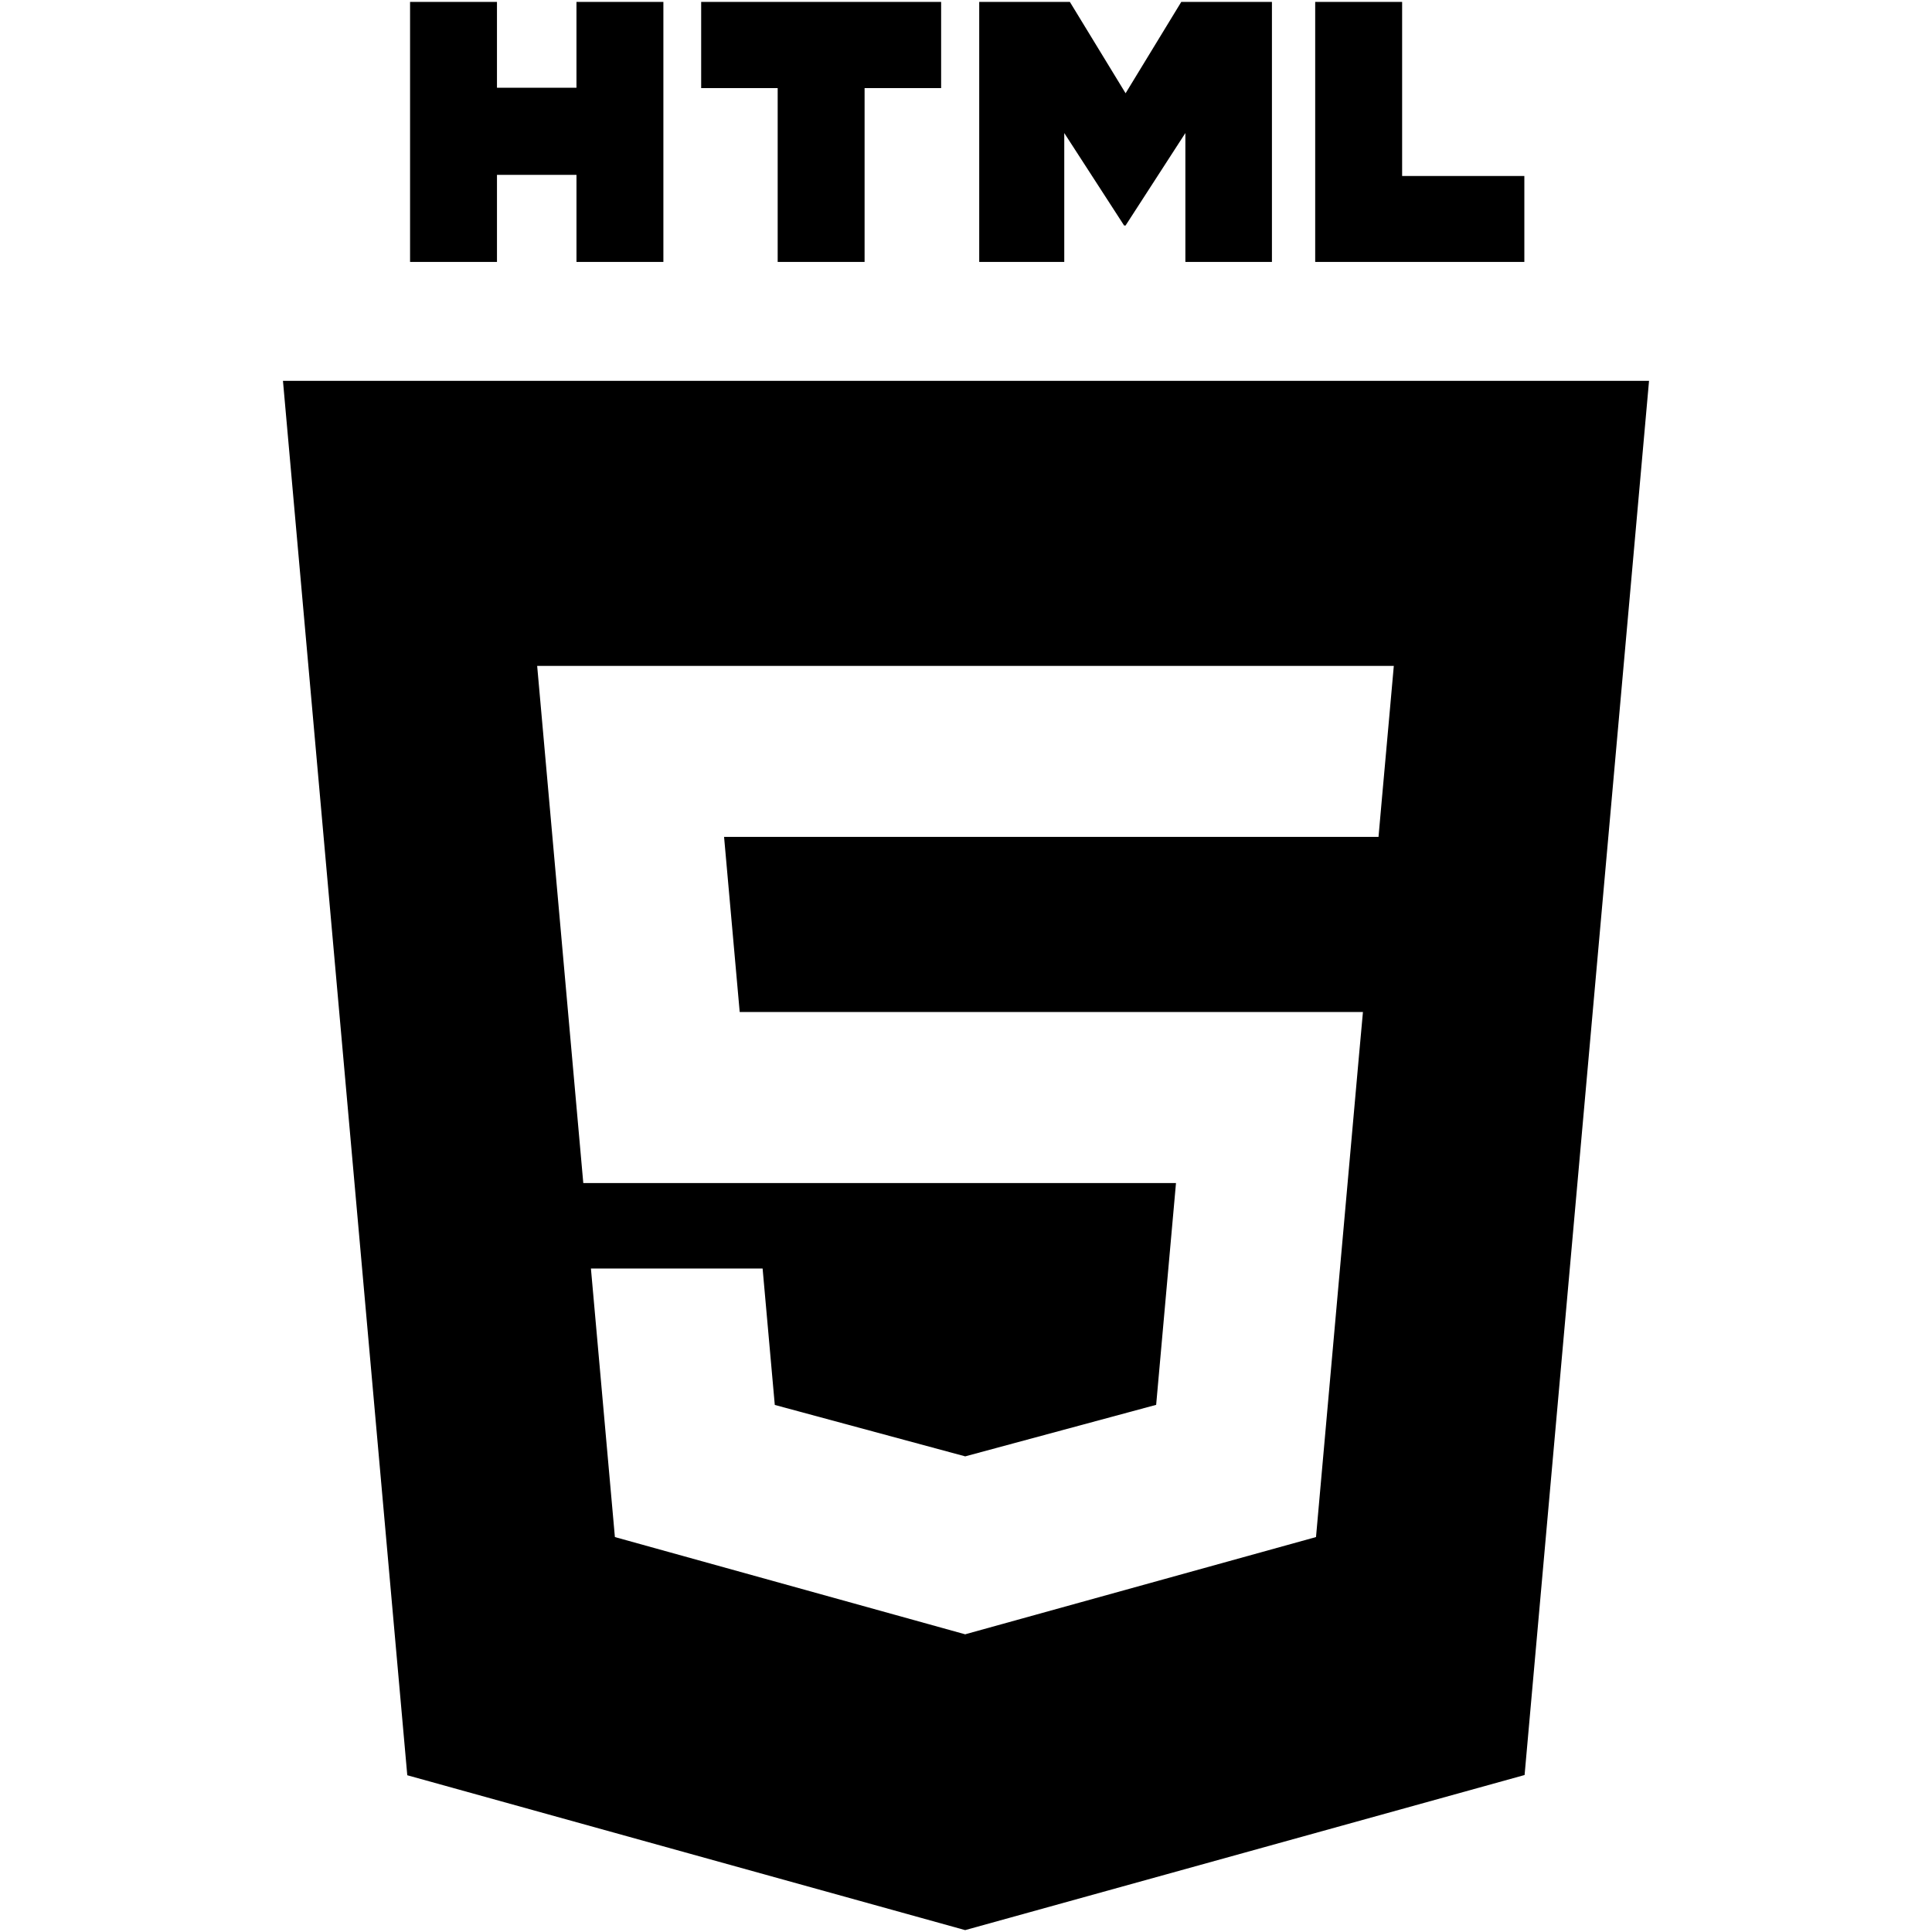
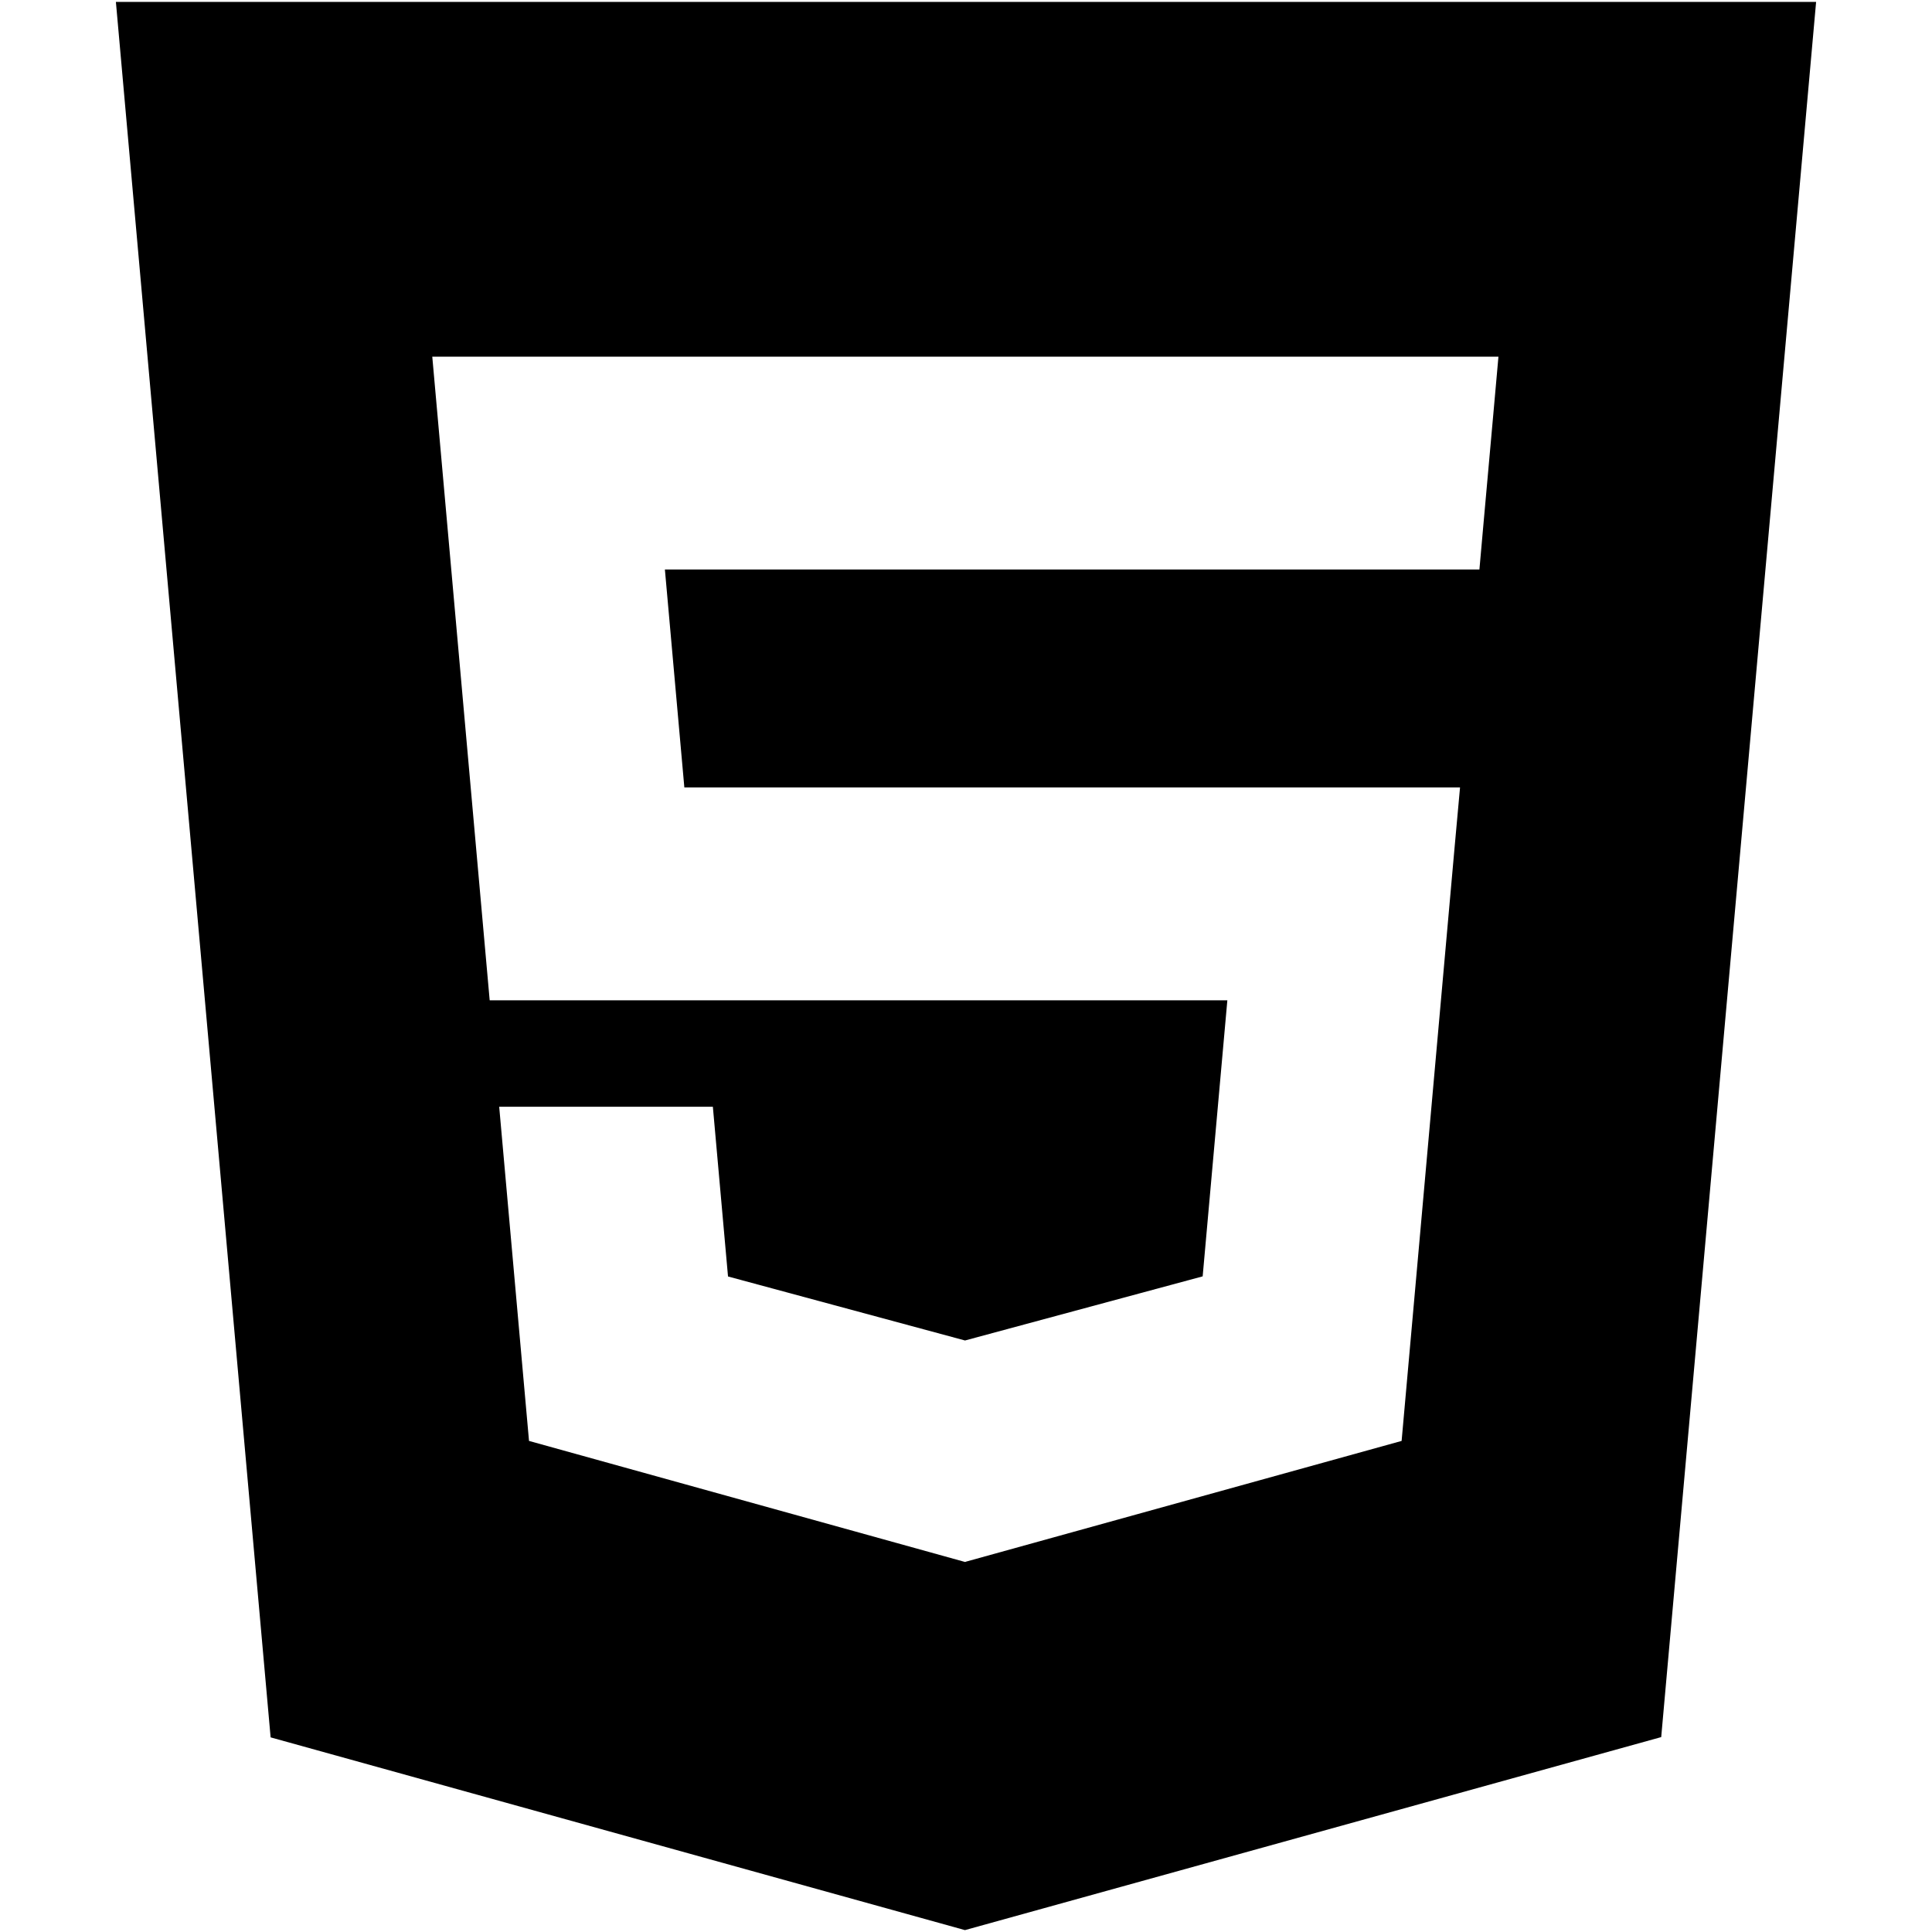
<svg xmlns="http://www.w3.org/2000/svg" fill="#000000" version="1.1" viewBox="0 0 512 512" enable-background="new 0 0 512 512" xml:space="preserve">
  <g id="SVGRepo_bgCarrier" stroke-width="0" />
  <g id="SVGRepo_tracerCarrier" stroke-linecap="round" stroke-linejoin="round" />
  <g id="SVGRepo_iconCarrier">
-     <g id="c133de6af664cd4f011a55de6b000d0b">
-       <path display="inline" d="M108.669,0.501h23.032v22.756h21.069V0.501h23.034V69.41h-23.032V46.334h-21.069V69.41h-23.032V0.501 H108.669z M206.091,23.353h-20.275V0.501h63.594v22.852h-20.285V69.41h-23.032V23.353H206.091z M259.502,0.501h24.02l14.771,24.213 l14.759-24.213h24.023V69.41h-22.938V35.256l-15.845,24.5h-0.395l-15.856-24.5V69.41h-22.539V0.501z M348.54,0.501h23.038v46.133 h32.391V69.41H348.54V0.501z M74.987,100.926l32.946,369.533l147.844,41.04L404.031,470.4l32.981-369.475H74.987z M368.289,188.62 l-2.063,22.977l-0.906,10.188h-0.149H256h-0.158h-63.956l4.142,46.407h59.814H256h92.98h12.214l-1.106,12.172l-10.65,119.32 l-0.682,7.652L256,433.045v0.008l-0.208,0.059l-92.839-25.774l-6.351-71.161h20.97h24.527l3.227,36.146l50.474,13.632l0.042-0.013 v-0.004l50.551-13.64l5.257-58.781H256h-0.158H154.578L143.439,188.62l-1.085-12.157h113.488H256h113.374L368.289,188.62z"> </path>
+     <g id="c133de6af664cd4f011a55de6b0011b2">
+       <path display="inline" d="M30.713,0.501L71.717,460.42l184.006,51.078l184.515-51.15L481.287,0.501H30.713z M395.754,109.646 l-2.567,28.596l-1.128,12.681h-0.187H256h-0.197h-79.599l5.155,57.761h74.444H256h115.723h15.201l-1.377,15.146l-13.255,148.506 l-0.849,9.523L256,413.854v0.012l-0.259,0.072l-115.547-32.078l-7.903-88.566h26.098h30.526l4.016,44.986l62.82,16.965l0.052-0.014 v-0.006l62.916-16.977l6.542-73.158H256h-0.197H129.771l-13.863-155.444l-1.351-15.131h141.247H256h141.104L395.754,109.646z"> </path>
    </g>
  </g>
</svg>
